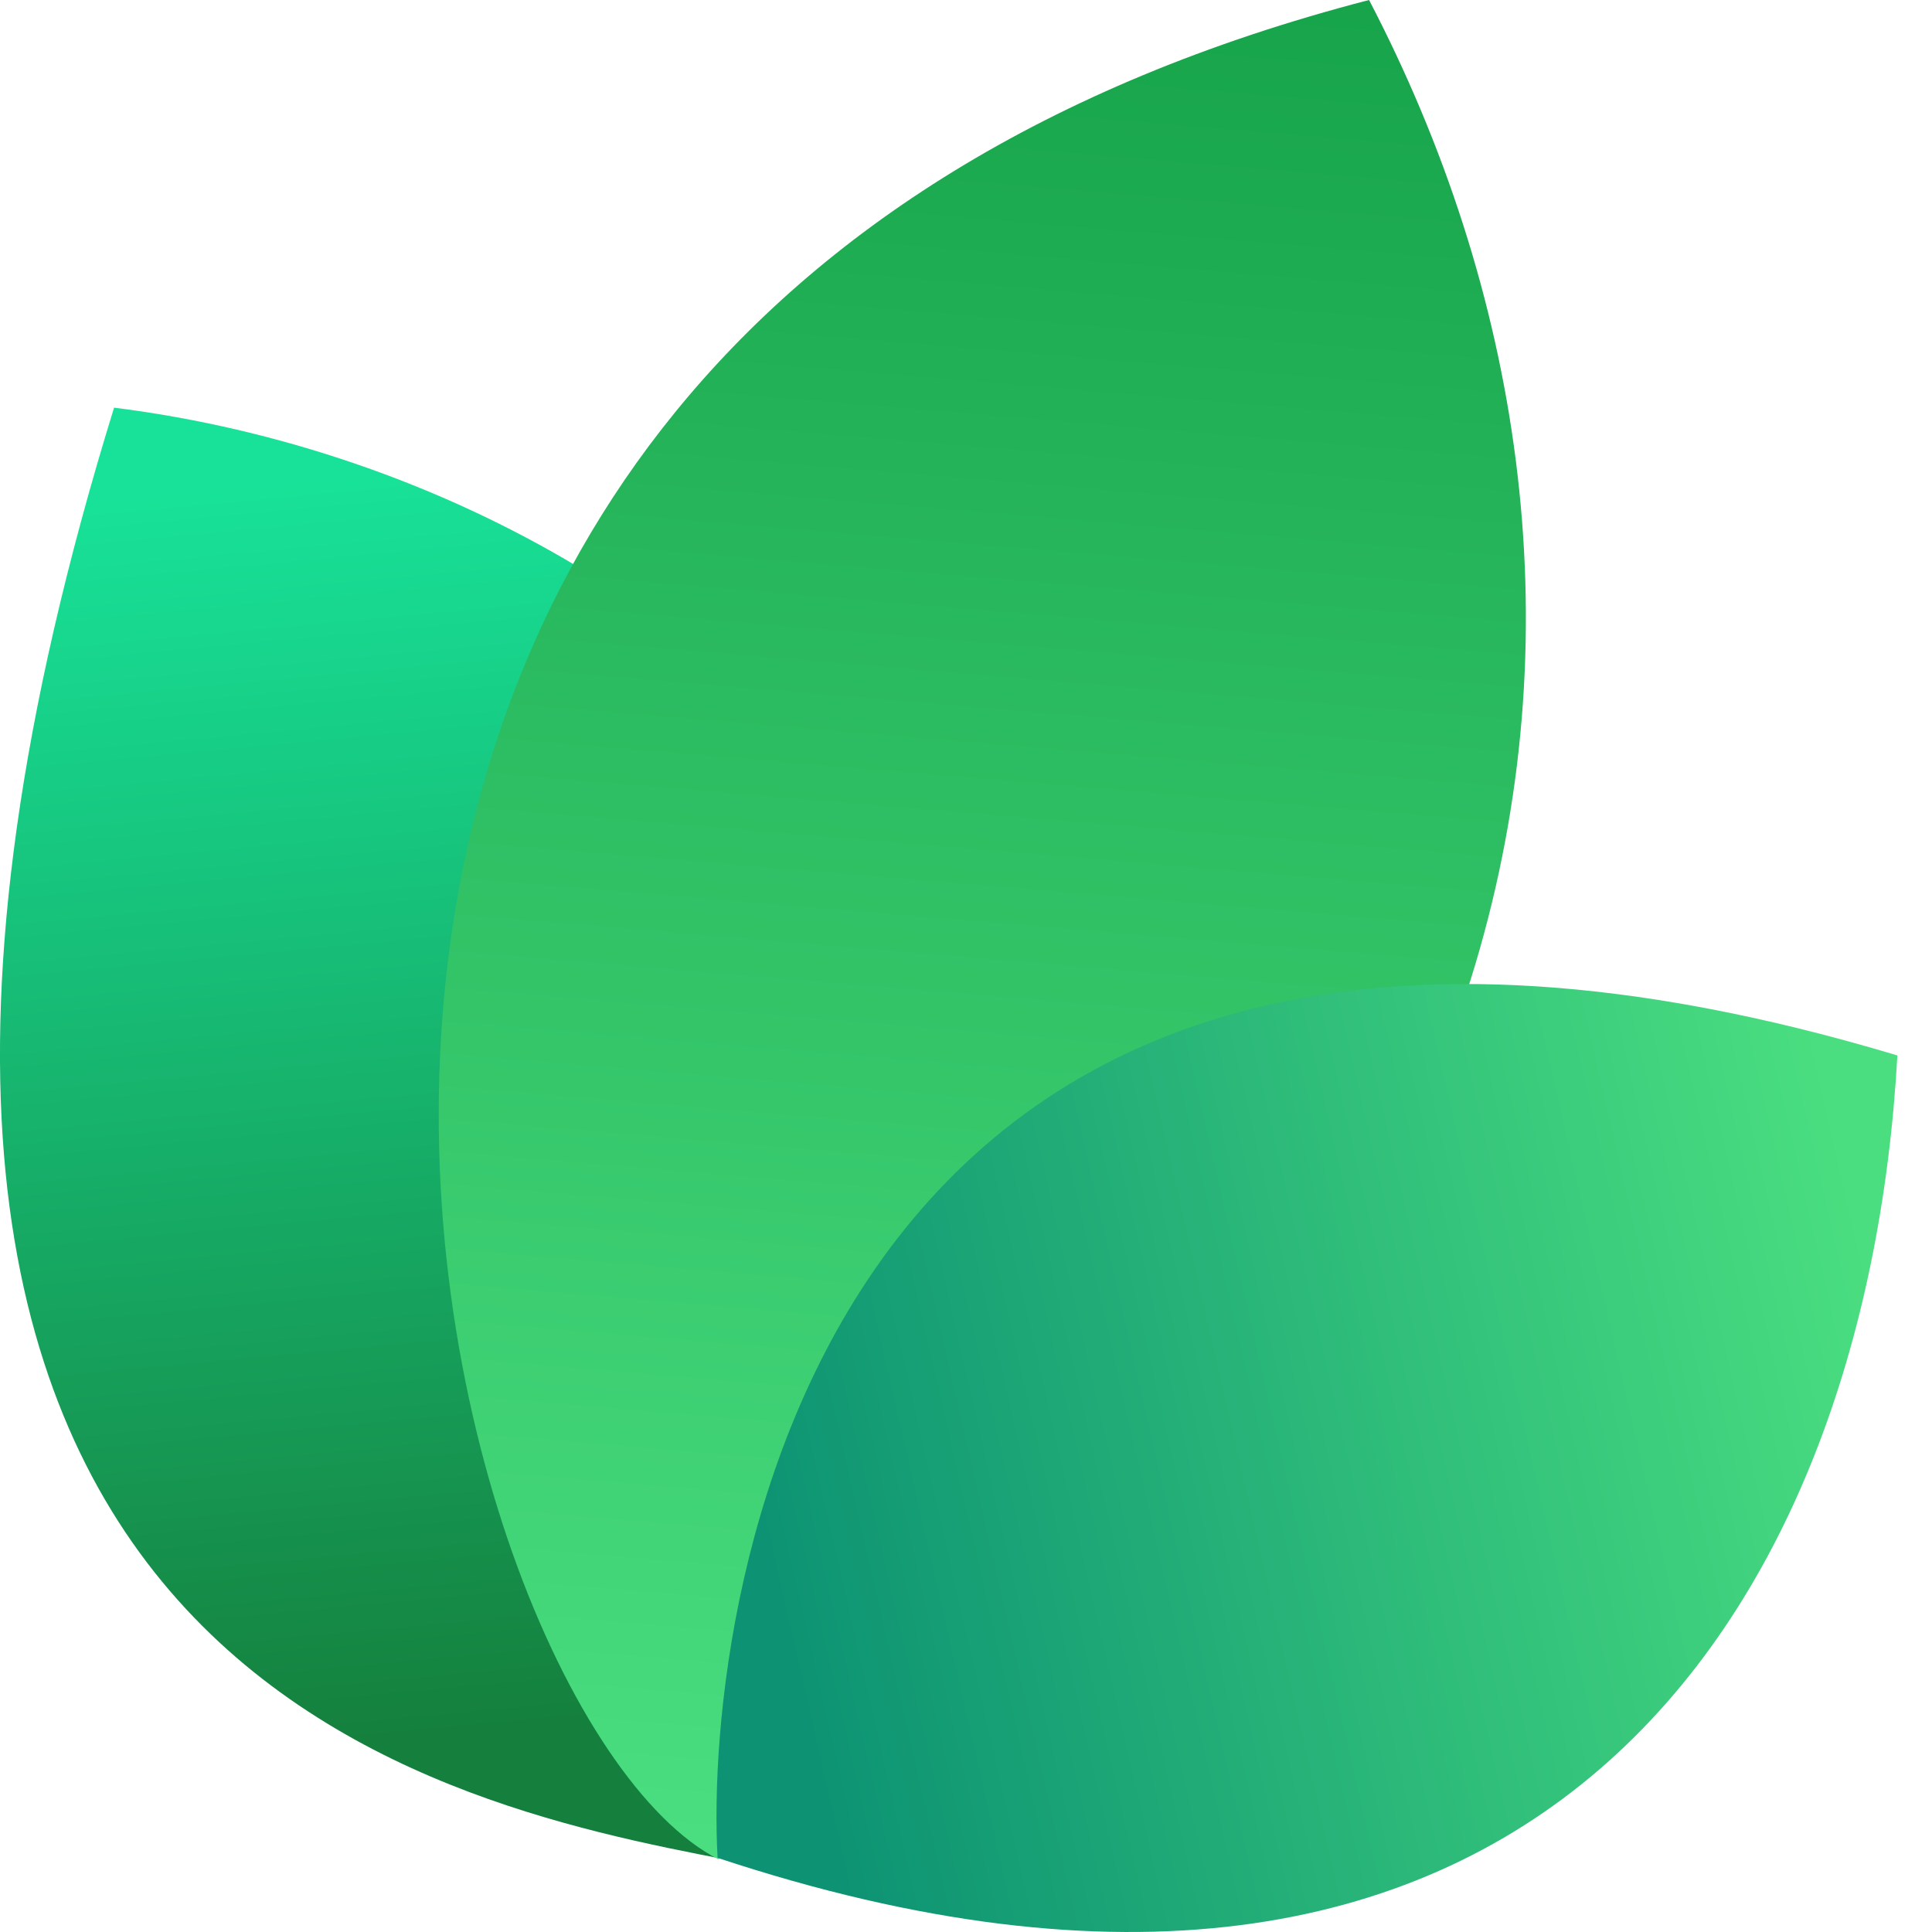
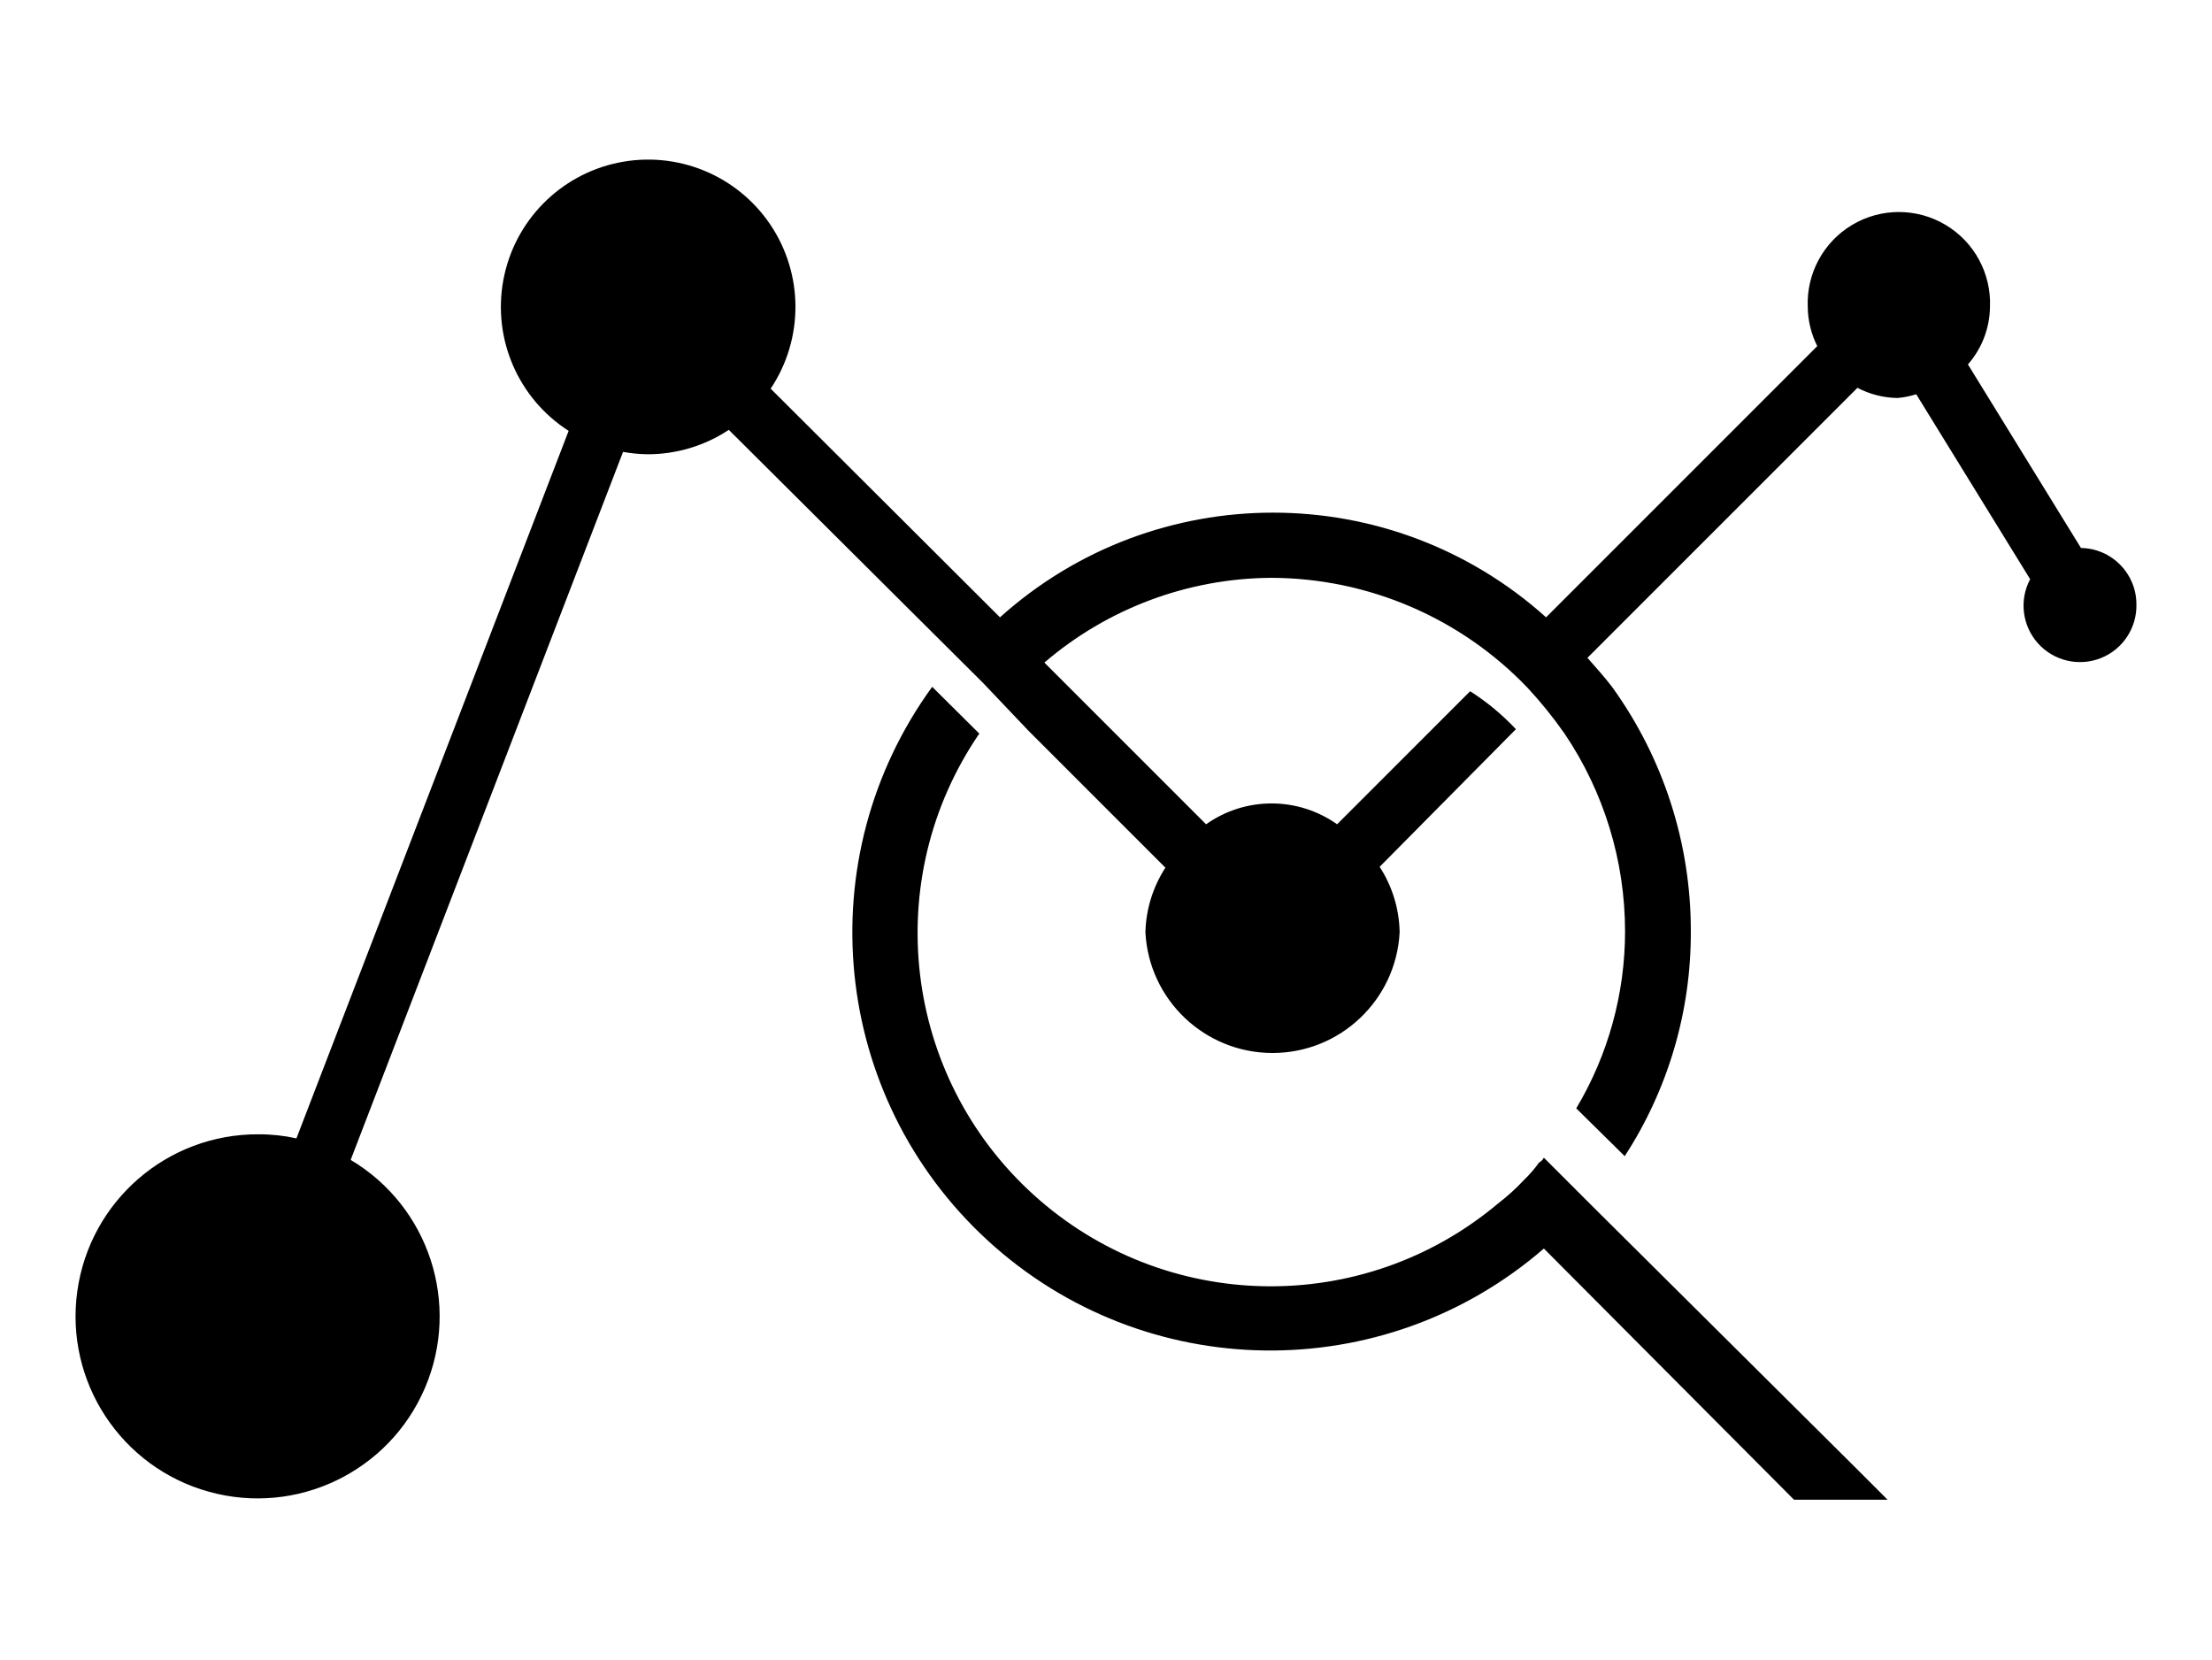
- <svg xmlns="http://www.w3.org/2000/svg" width="24" height="24" viewBox="0 0 24 24" fill="none">
-   <path d="M9.061 23.108C5.268 22.377 -3.391 20.627 1.417 5.064C9.634 6.099 16.973 14.064 9.061 23.108Z" fill="url(#paint0_linear_17557_2021)" />
-   <path d="M8.919 23.094C5.276 21.222 0.784 4.209 17.007 0C20.757 7.193 19.621 16.545 8.919 23.094Z" fill="url(#paint1_linear_17557_2021)" />
-   <path d="M8.914 23.079C8.735 19.882 10.159 9.085 23.57 13.111C23.181 20.123 18.984 26.418 8.914 23.079Z" fill="url(#paint2_linear_17557_2021)" />
-   <defs>
-     <linearGradient id="paint0_linear_17557_2021" x1="3.776" y1="5.916" x2="5.232" y2="21.559" gradientUnits="userSpaceOnUse">
-       <stop stop-color="#18E299" />
-       <stop offset="1" stop-color="#15803D" />
-     </linearGradient>
-     <linearGradient id="paint1_linear_17557_2021" x1="12.171" y1="-0.718" x2="10.19" y2="22.983" gradientUnits="userSpaceOnUse">
-       <stop stop-color="#16A34A" />
-       <stop offset="1" stop-color="#4ADE80" />
-     </linearGradient>
-     <linearGradient id="paint2_linear_17557_2021" x1="23.133" y1="15.353" x2="9.338" y2="18.52" gradientUnits="userSpaceOnUse">
-       <stop stop-color="#4ADE80" />
-       <stop offset="1" stop-color="#0D9373" />
-     </linearGradient>
-   </defs>
+ <svg xmlns="http://www.w3.org/2000/svg" id="Layer_1" data-name="Layer 1" viewBox="0 0 130.51 97.92">
+   <path d="M126.05,35.64a3.33,3.33,0,1,1-6.27-1.47l-6.72-10.91a5.08,5.08,0,0,1-1.11.22,5.26,5.26,0,0,1-2.36-.6L93.66,38.81c.5.57,1,1.12,1.45,1.71a24.55,24.55,0,0,1,4.65,14.42,24.16,24.16,0,0,1-3.9,13.27L93,65.39a20.38,20.38,0,0,0,2.88-10.45,20.86,20.86,0,0,0-3.57-11.66,25.14,25.14,0,0,0-2.18-2.7,21,21,0,0,0-15.11-6.49,20.75,20.75,0,0,0-13.4,5l9.54,9.54a6.69,6.69,0,0,1,7.73,0l7.85-7.85a14.11,14.11,0,0,1,2.7,2.24L81.4,51.14A7.32,7.32,0,0,1,82.58,55a7.51,7.51,0,0,1-15,0,7.35,7.35,0,0,1,1.18-3.81l-8.09-8.09L58,40.29,43,25.36a8.66,8.66,0,0,1-4.79,1.44,8.79,8.79,0,0,1-1.45-.14L20.69,68.43a10.74,10.74,0,1,1-5.43-1.51,10.23,10.23,0,0,1,2.23.24L33.55,25.42a8.69,8.69,0,1,1,11.92-2.49L59,36.42a24.1,24.1,0,0,1,32.22,0l16-16a5.27,5.27,0,0,1-.56-2.3,5.38,5.38,0,1,1,10.75,0,5.24,5.24,0,0,1-1.3,3.38l6.67,10.83h0A3.32,3.32,0,0,1,126.05,35.64ZM93.79,71l-2.7-2.7a.68.68,0,0,1-.29.29,6.71,6.71,0,0,1-.86,1A12.51,12.51,0,0,1,88.39,71,20.84,20.84,0,0,1,57.78,43.28L55,40.52A24.66,24.66,0,0,0,91.09,73.66l14.76,14.82h5.52l-2-2Z" />
</svg>
